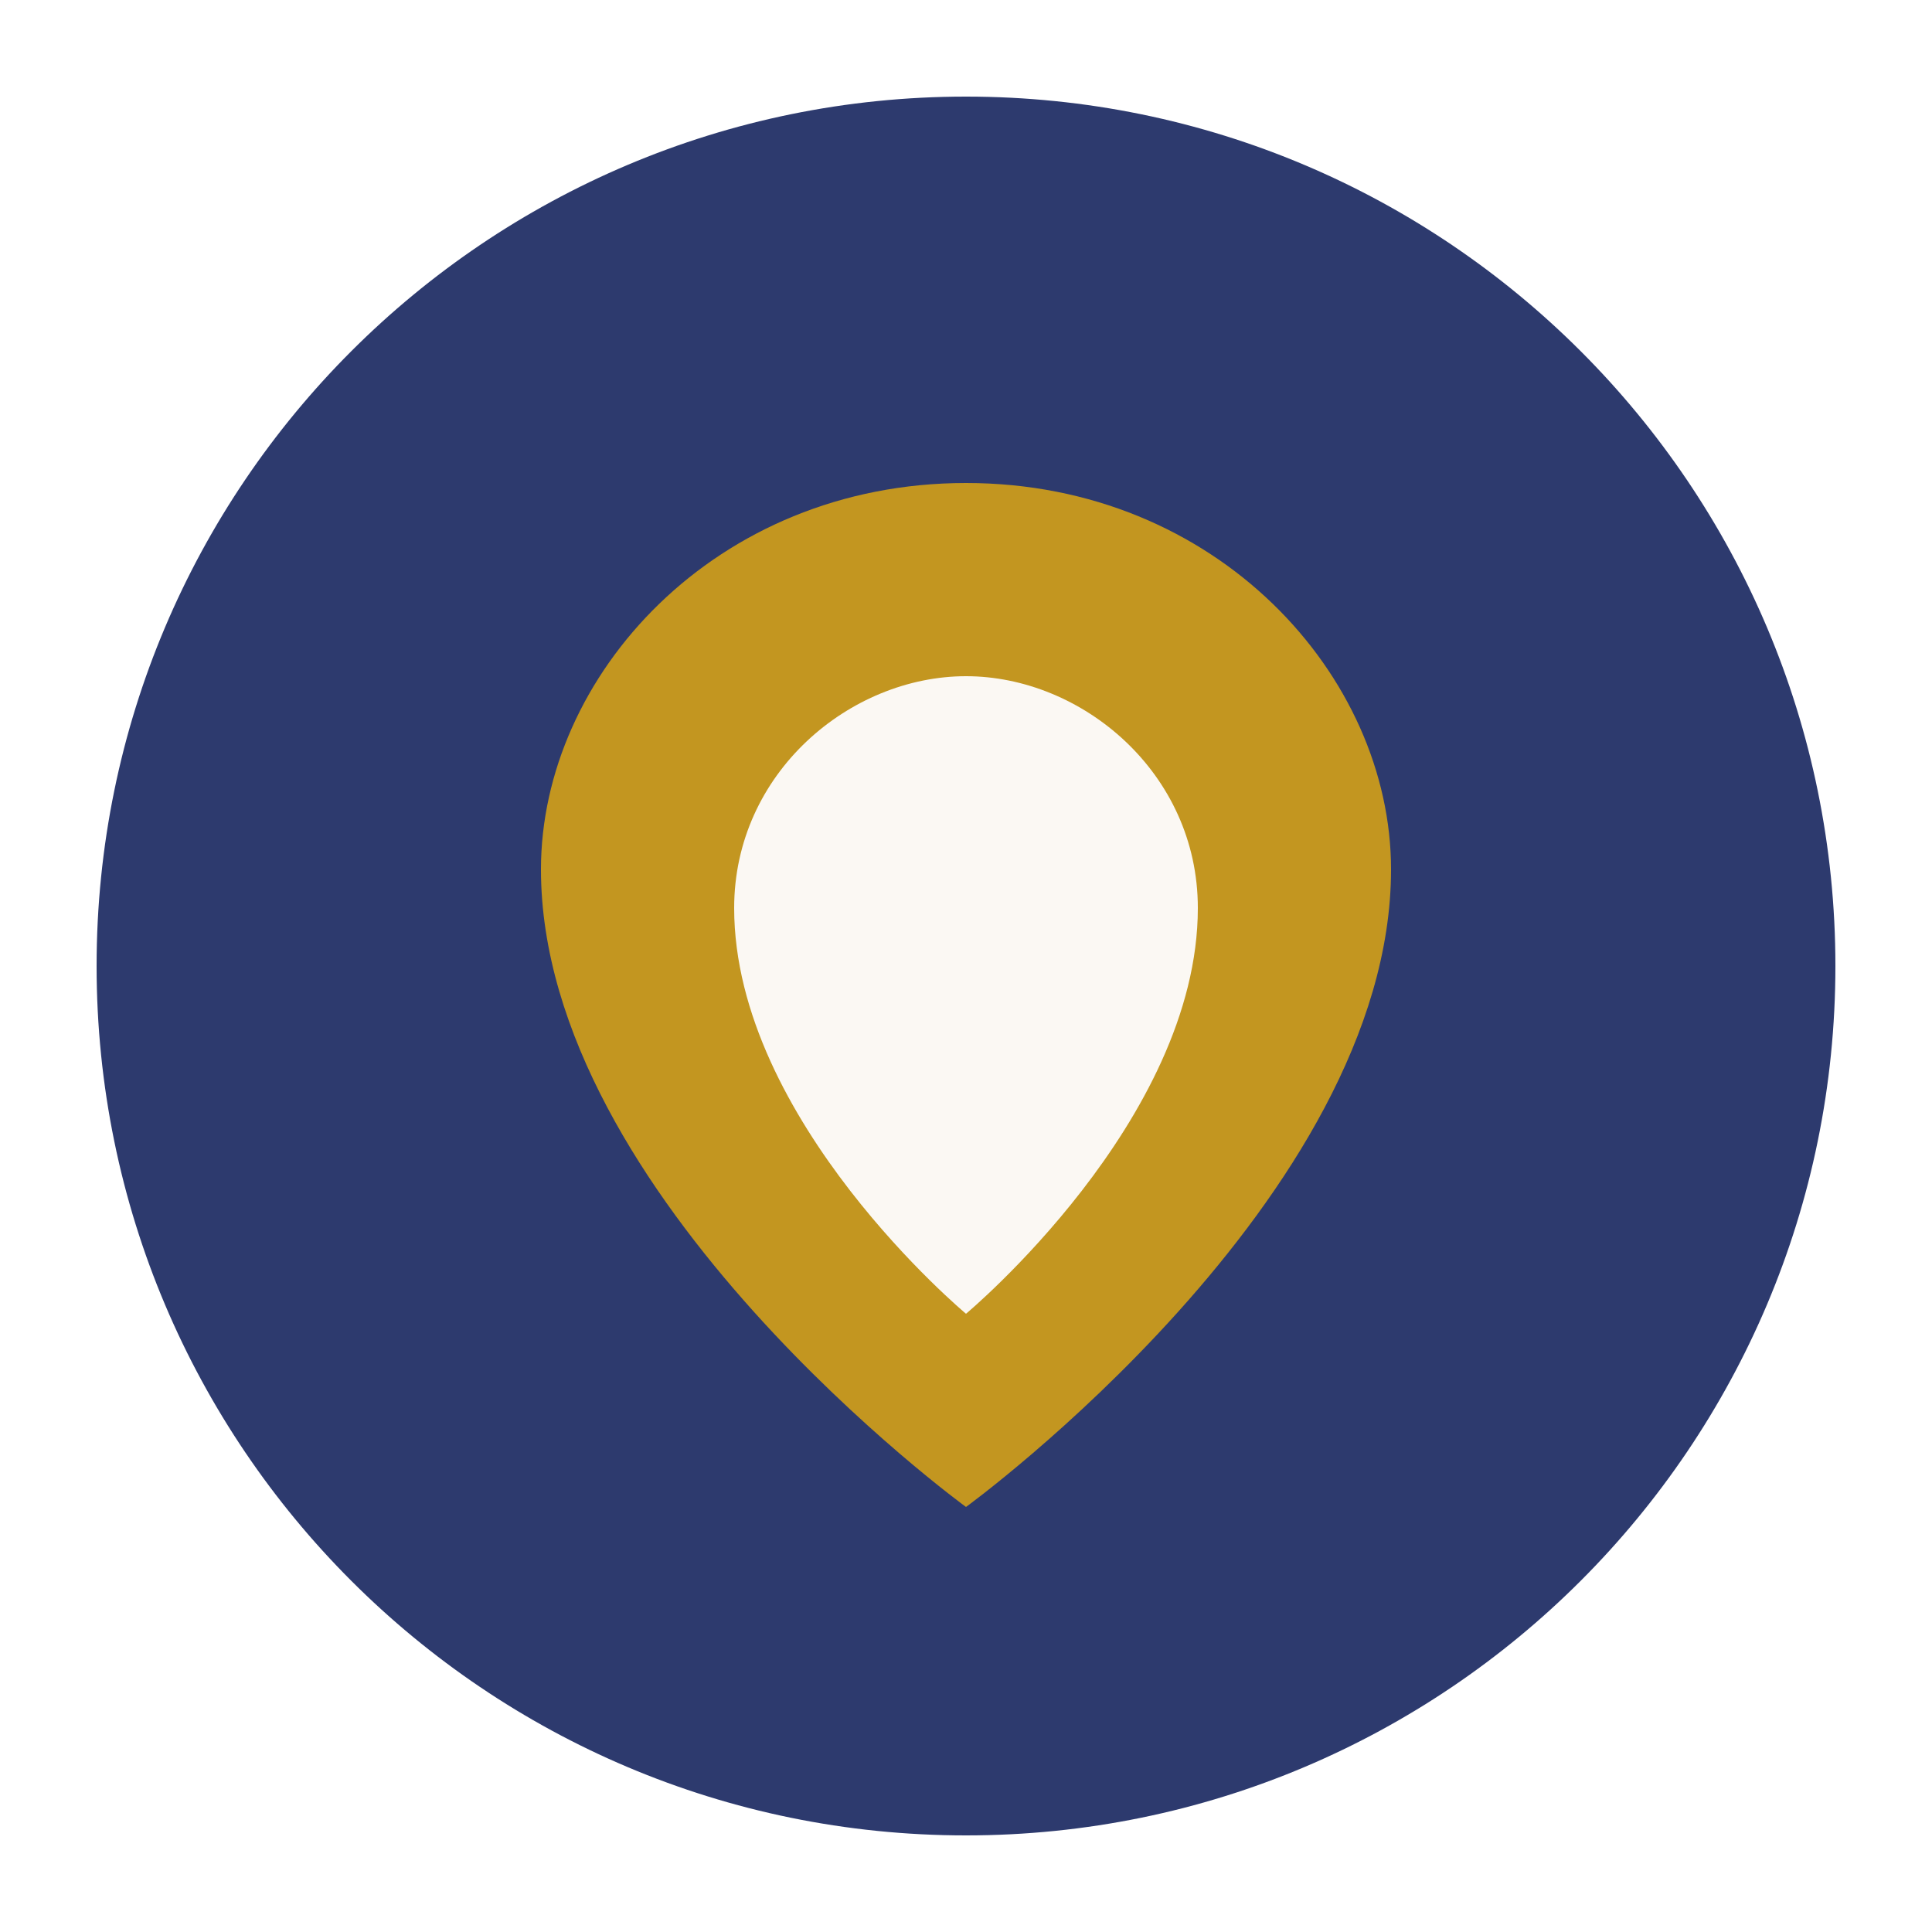
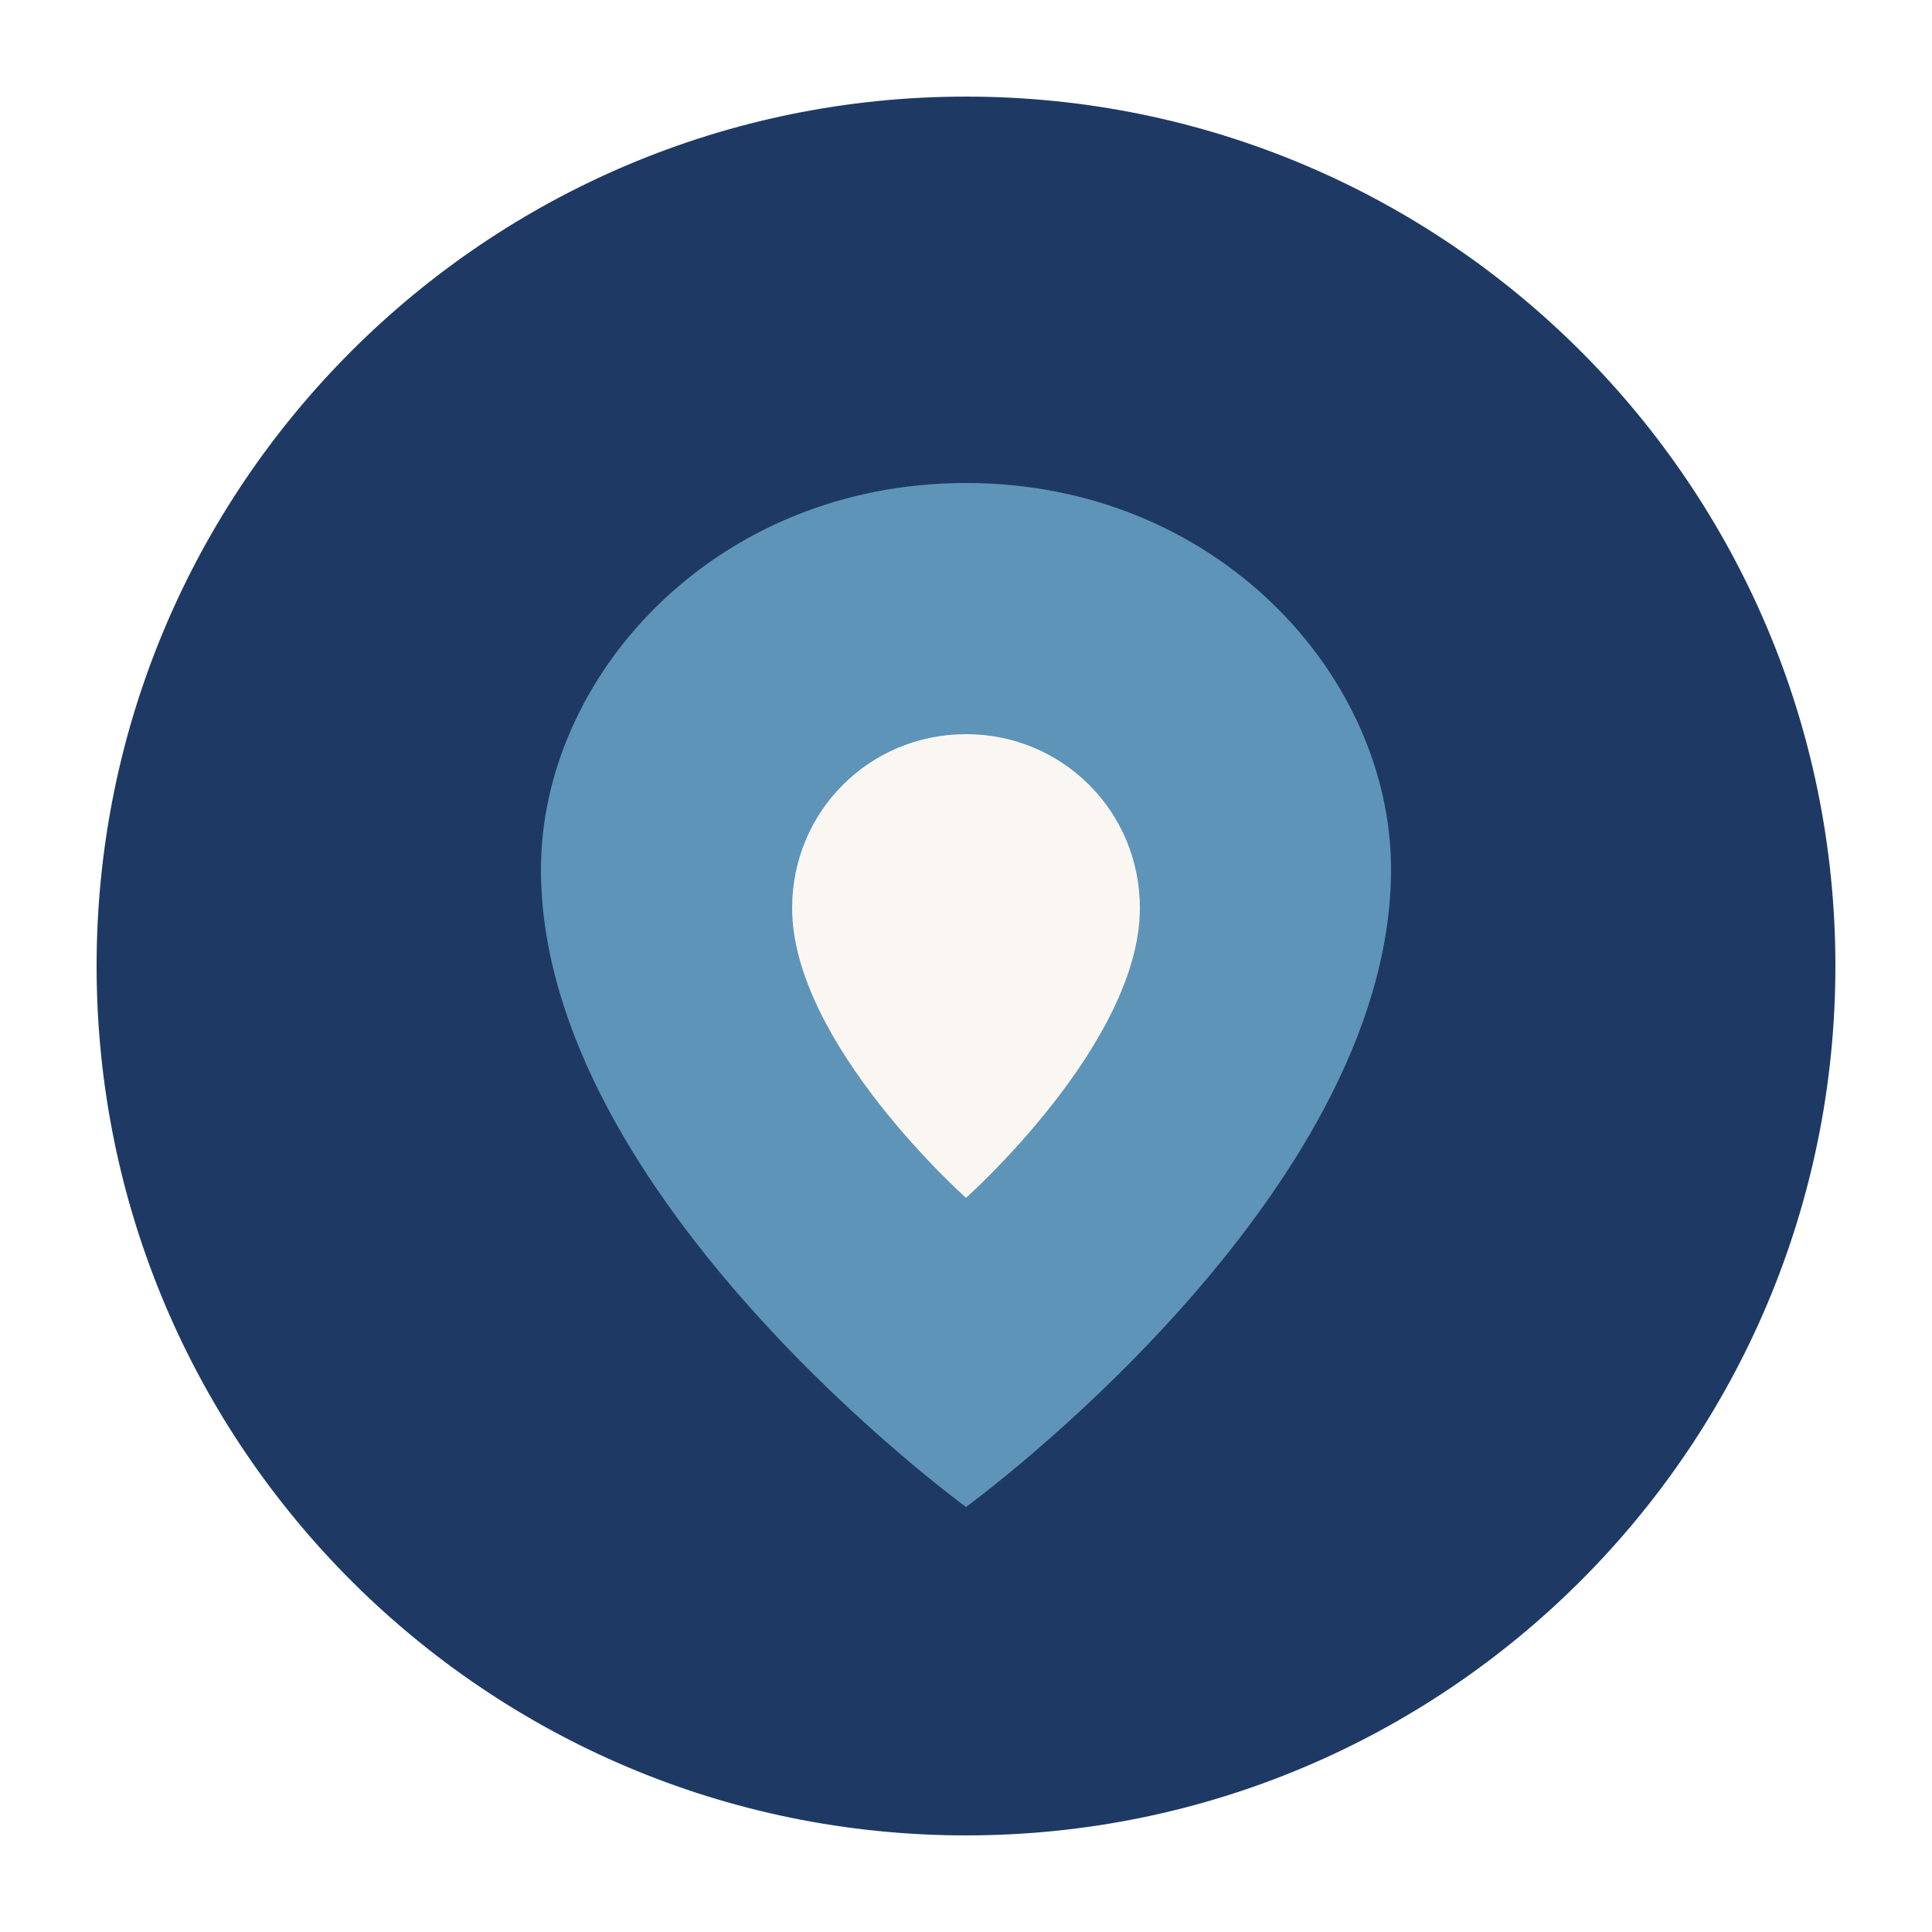
<svg xmlns="http://www.w3.org/2000/svg" viewBox="0 0 100 100">
-   <circle cx="50" cy="50" r="45" fill="#2D3A6E" />
-   <path d="M50 25C37 25 28 35 28 45C28 62 50 78 50 78C50 78 72 62 72 45C72 35 63 25 50 25Z" fill="#D4A017" opacity="0.9" />
-   <path d="M50 35C44 35 38 40 38 47C38 58 50 68 50 68C50 68 62 58 62 47C62 40 56 35 50 35Z" fill="#FBF8F3" />
+   <circle cx="50" cy="50" r="45" fill="#1E3A64" />
+   <path d="M50 25C37 25 28 35 28 45C28 62 50 78 50 78C50 78 72 62 72 45C72 35 63 25 50 25Z" fill="#5E94B8" />
+   <path d="M50 38C45 38 41 42 41 47C41 54 50 62 50 62C50 62 59 54 59 47C59 42 55 38 50 38Z" fill="#FAF7F2" />
</svg>
